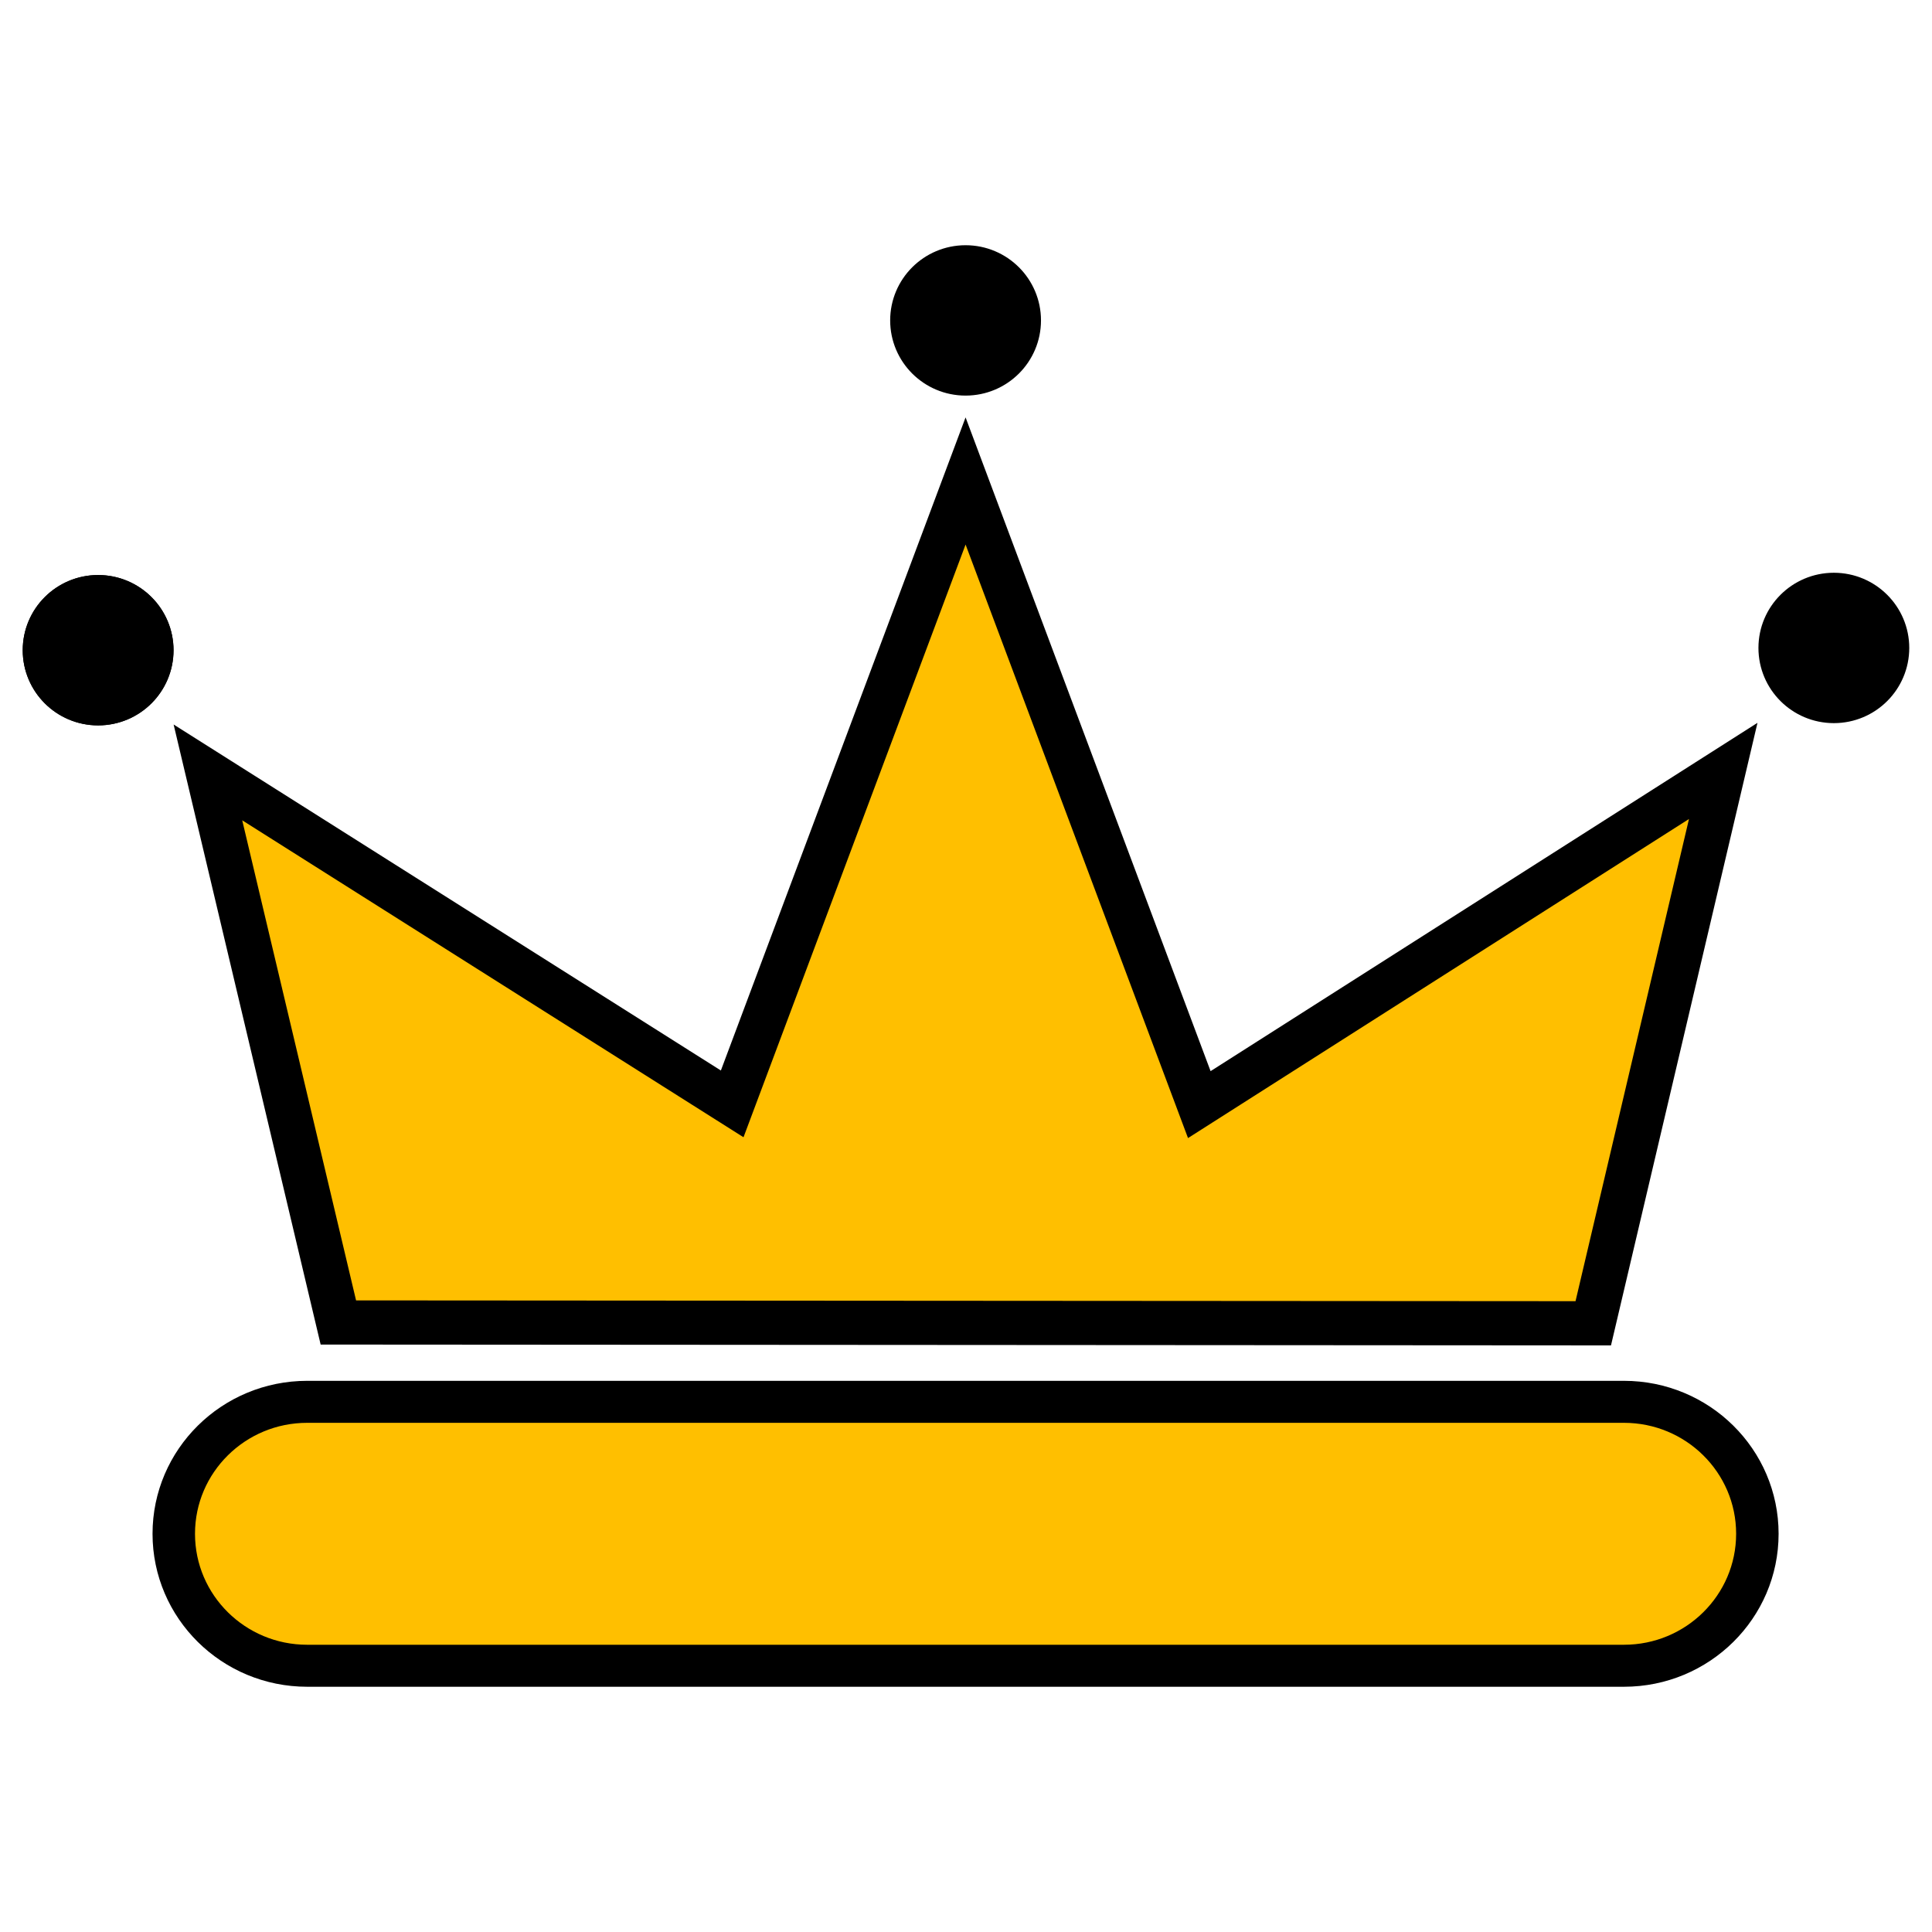
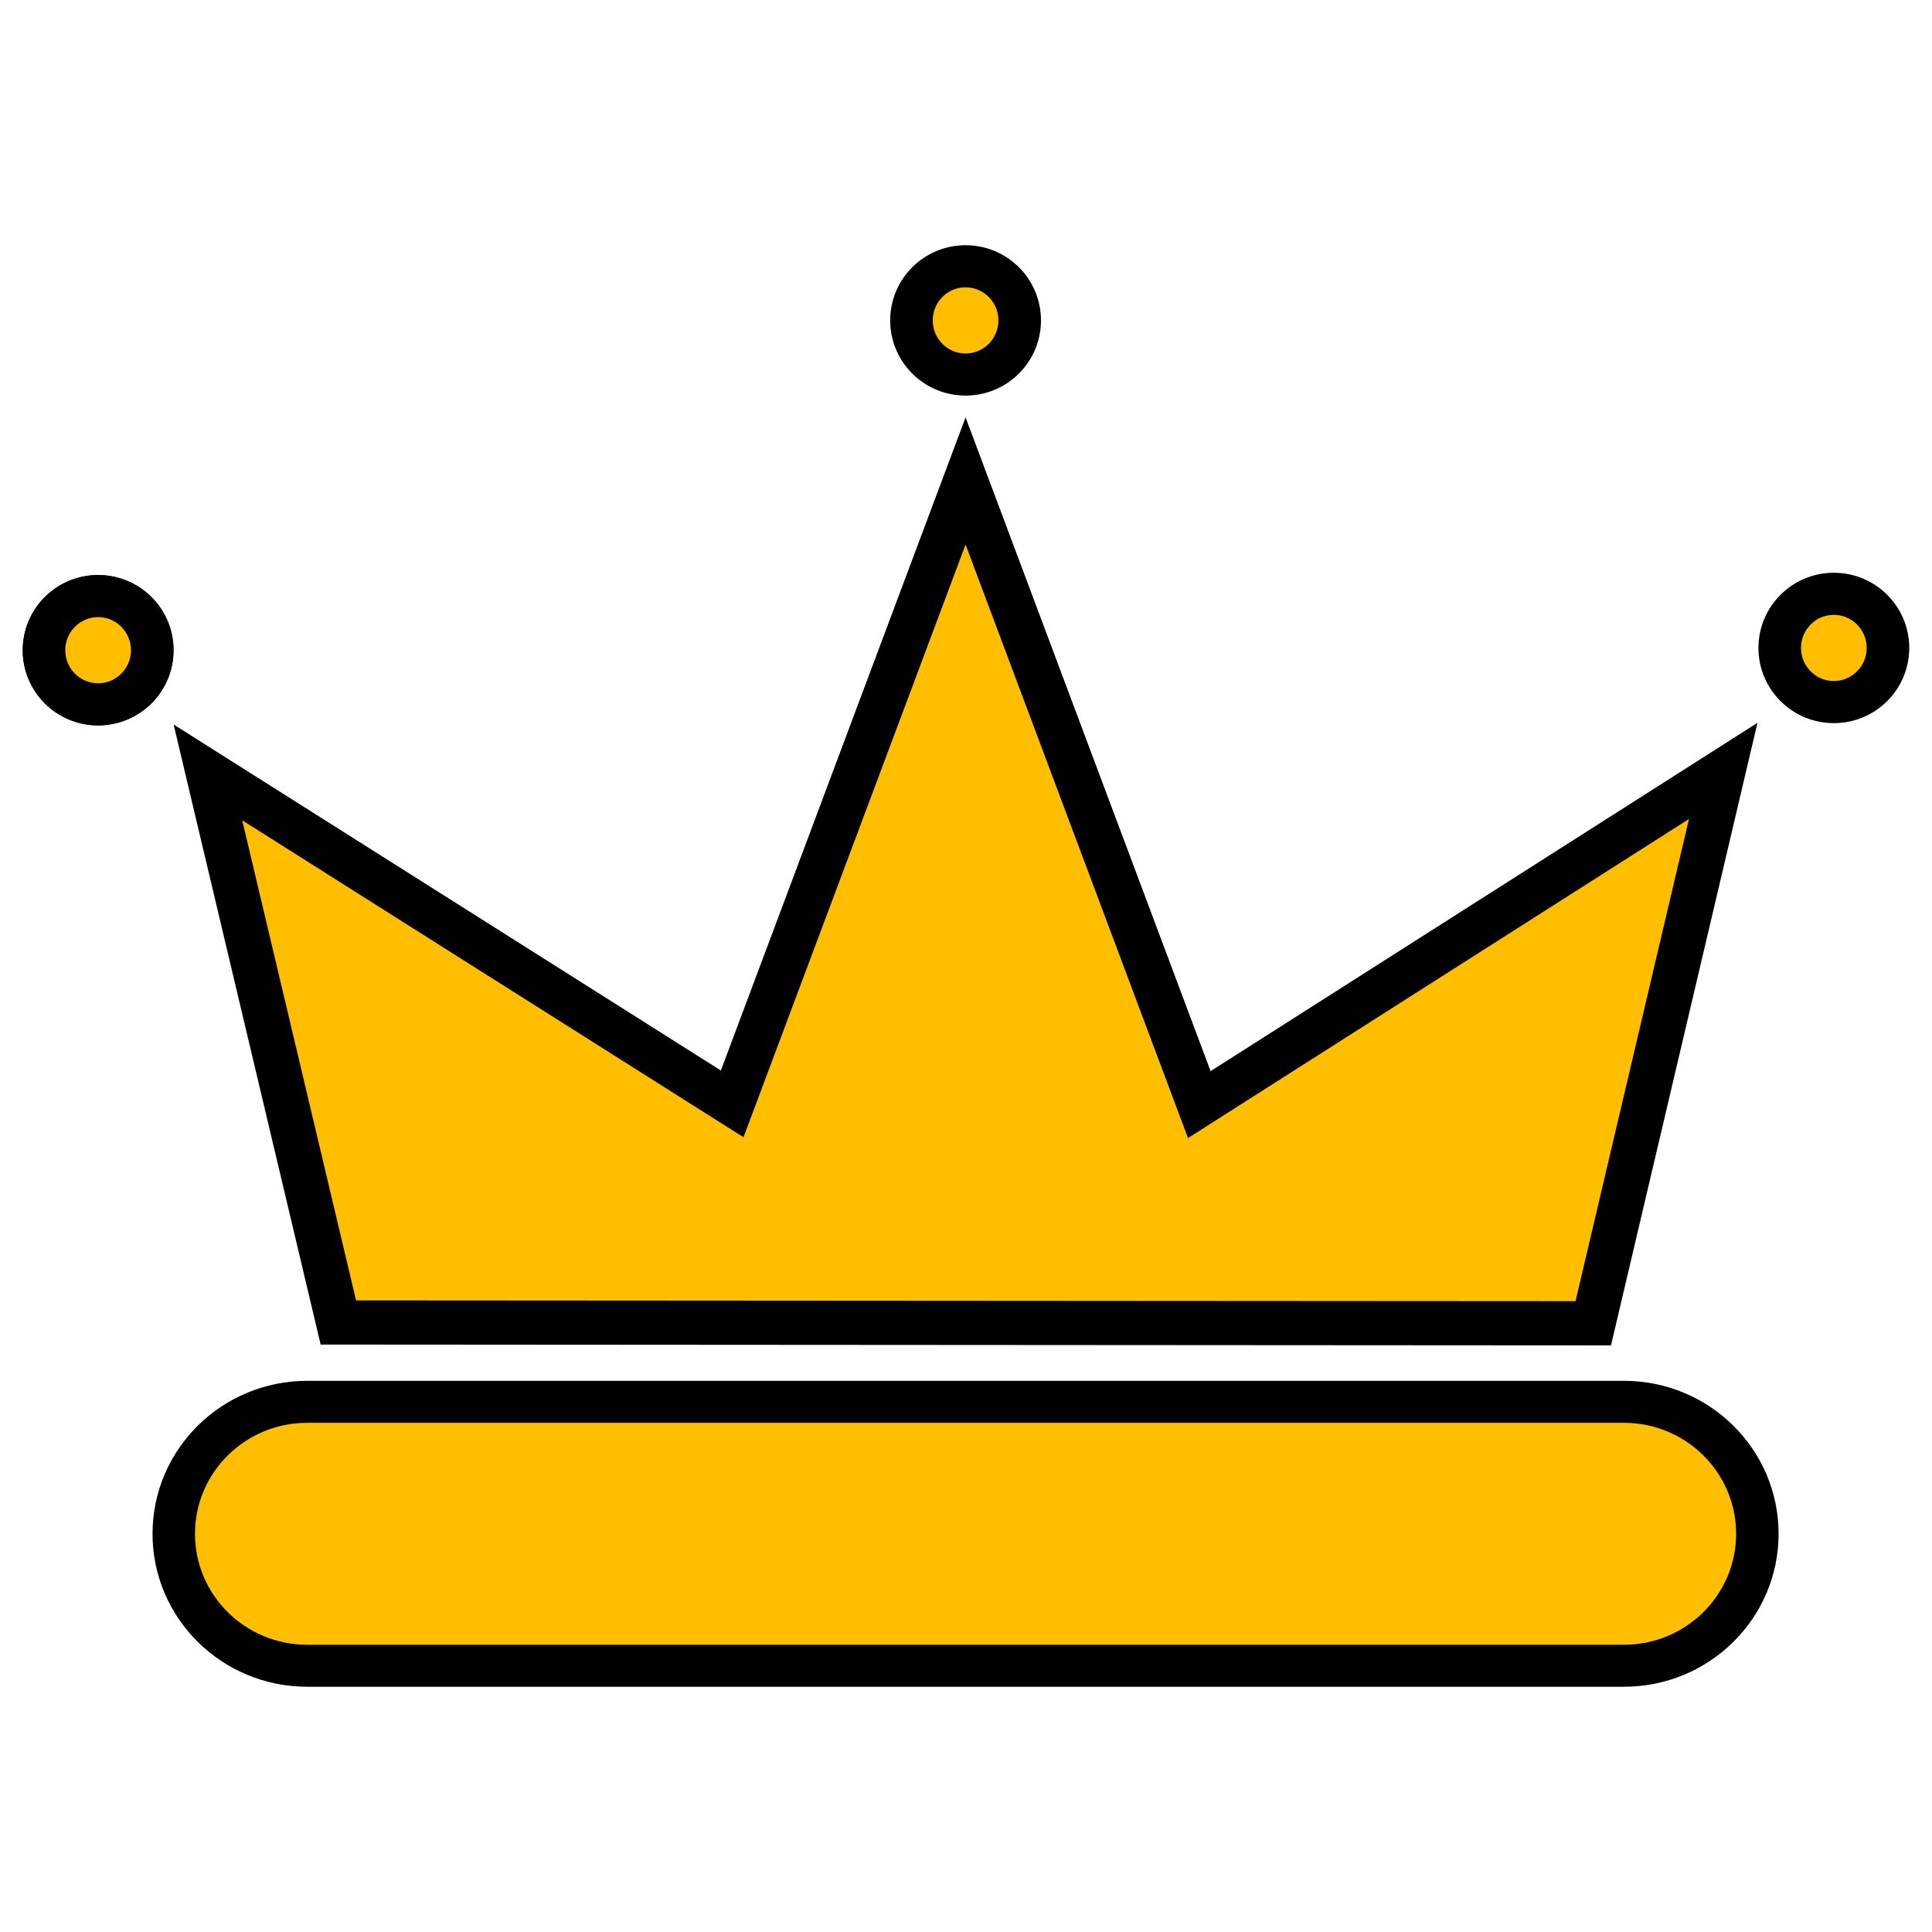
<svg xmlns="http://www.w3.org/2000/svg" width="128" height="128" viewBox="0 0 33.867 33.867" version="1.1" id="svg1" xmlnsSvg="http://www.w3.org/2000/svg">
  <defs id="defs1" />
  <g id="layer1">
    <g id="layer2" transform="matrix(0.3519809,0,0,0.3480771,-68.39444,-54.65675)" style="display:inline;fill:none;stroke:#000000;stroke-width:1;stroke-dasharray:none;stroke-opacity:1">
      <rect style="display:inline;fill:#ffbf00;fill-opacity:1;stroke:#000000;stroke-width:2.115;stroke-dasharray:none;stroke-opacity:1" id="rect7" width="78.867" height="13.292" x="202.967" y="227.622" ry="6.646" />
      <path style="fill:#ffbf00;fill-opacity:1;stroke:#000000;stroke-width:2.225;stroke-dasharray:none;stroke-opacity:1" d="m 211.164,223.626 62.497,0.041 6.473,-27.818 -26.093,16.805 -11.64,-31.407 -11.623,31.37 -26.11,-16.693 z" id="path7" />
      <ellipse style="fill:#000000;fill-opacity:1;fill-rule:nonzero;stroke:#000000;stroke-width:2.121;stroke-dasharray:none;stroke-opacity:1" id="path8" cx="199.2" cy="189.77" rx="2.695" ry="2.726" />
-       <ellipse style="fill:#000000;fill-opacity:1;fill-rule:nonzero;stroke:#000000;stroke-width:2.121;stroke-dasharray:none;stroke-opacity:1" id="ellipse8" cx="199.2" cy="189.77" rx="2.695" ry="2.726" />
-       <ellipse style="fill:#000000;fill-opacity:1;fill-rule:nonzero;stroke:#000000;stroke-width:2.121;stroke-dasharray:none;stroke-opacity:1" id="ellipse9" cx="285.643" cy="189.656" rx="2.695" ry="2.726" />
-       <ellipse style="fill:#000000;fill-opacity:1;fill-rule:nonzero;stroke:#000000;stroke-width:2.121;stroke-dasharray:none;stroke-opacity:1" id="ellipse10" cx="242.401" cy="173.161" rx="2.695" ry="2.726" />
+       <ellipse style="fill:#ffbf00;fill-opacity:1;fill-rule:nonzero;stroke:#000000;stroke-width:2.121;stroke-dasharray:none;stroke-opacity:1" id="ellipse8" cx="199.2" cy="189.77" rx="2.695" ry="2.726" />
+       <ellipse style="fill:#ffbf00;fill-opacity:1;fill-rule:nonzero;stroke:#000000;stroke-width:2.121;stroke-dasharray:none;stroke-opacity:1" id="ellipse9" cx="285.643" cy="189.656" rx="2.695" ry="2.726" />
+       <ellipse style="fill:#ffbf00;fill-opacity:1;fill-rule:nonzero;stroke:#000000;stroke-width:2.121;stroke-dasharray:none;stroke-opacity:1" id="ellipse10" cx="242.401" cy="173.161" rx="2.695" ry="2.726" />
    </g>
  </g>
</svg>
